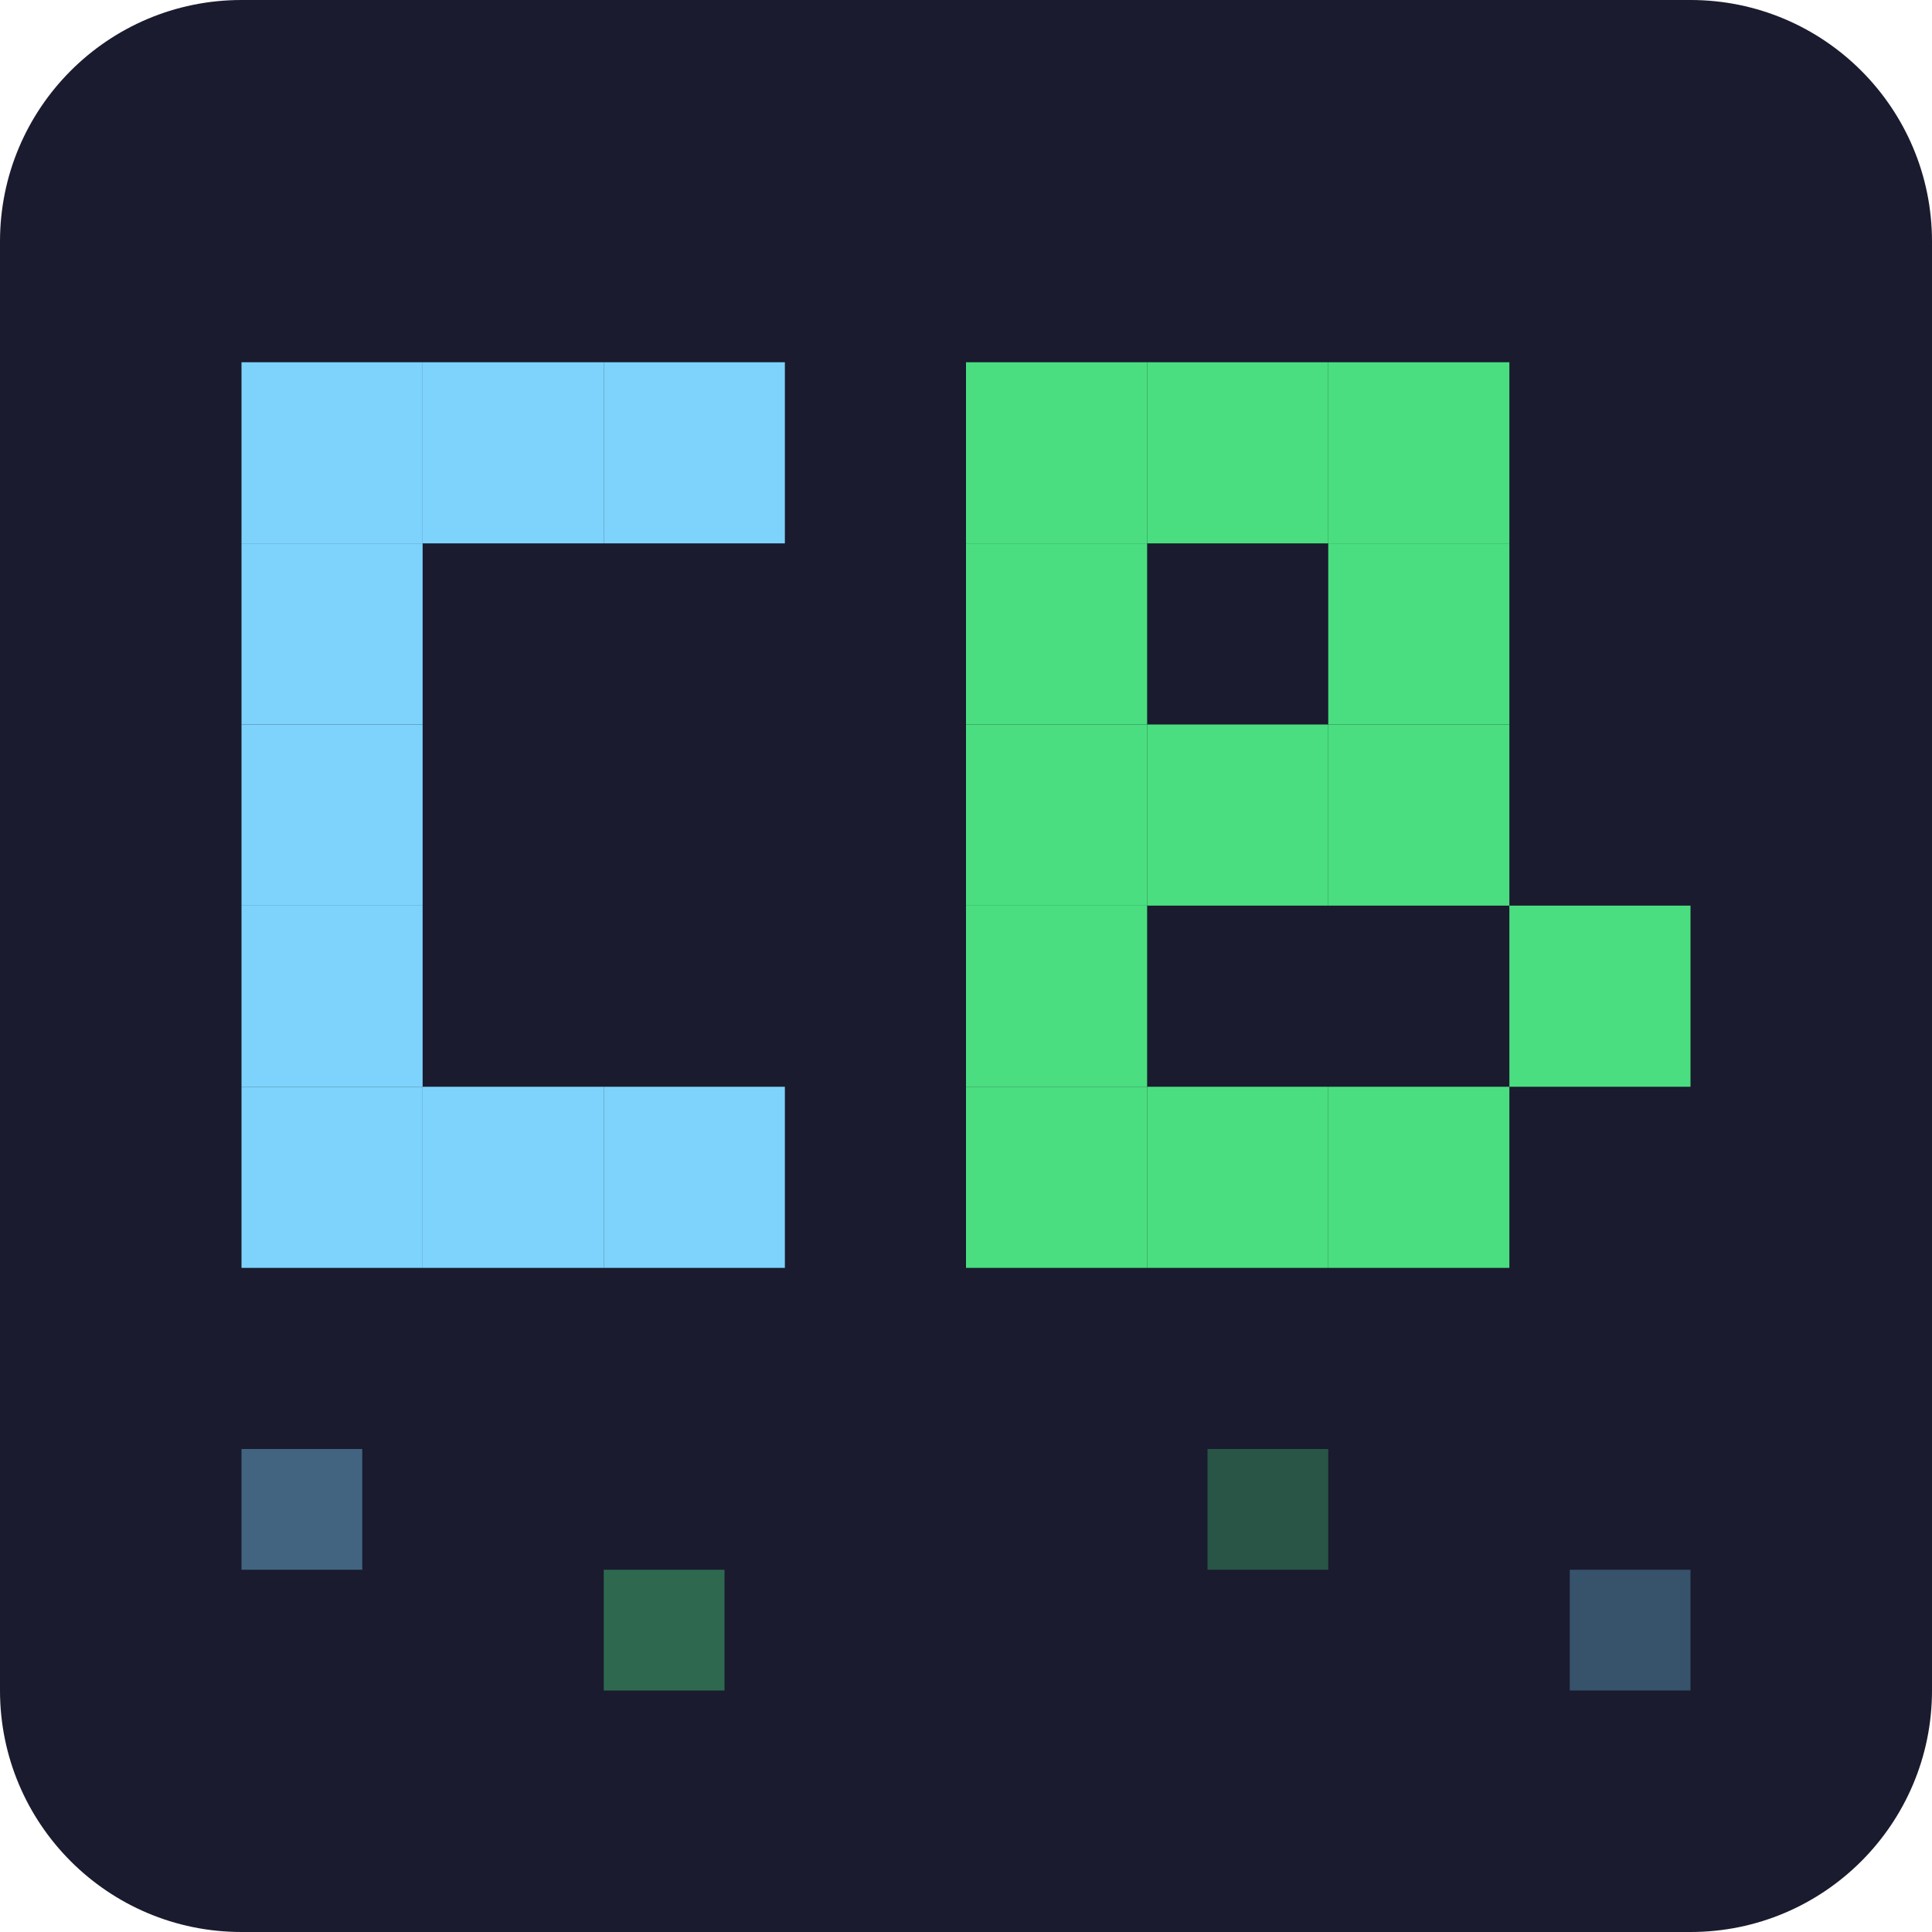
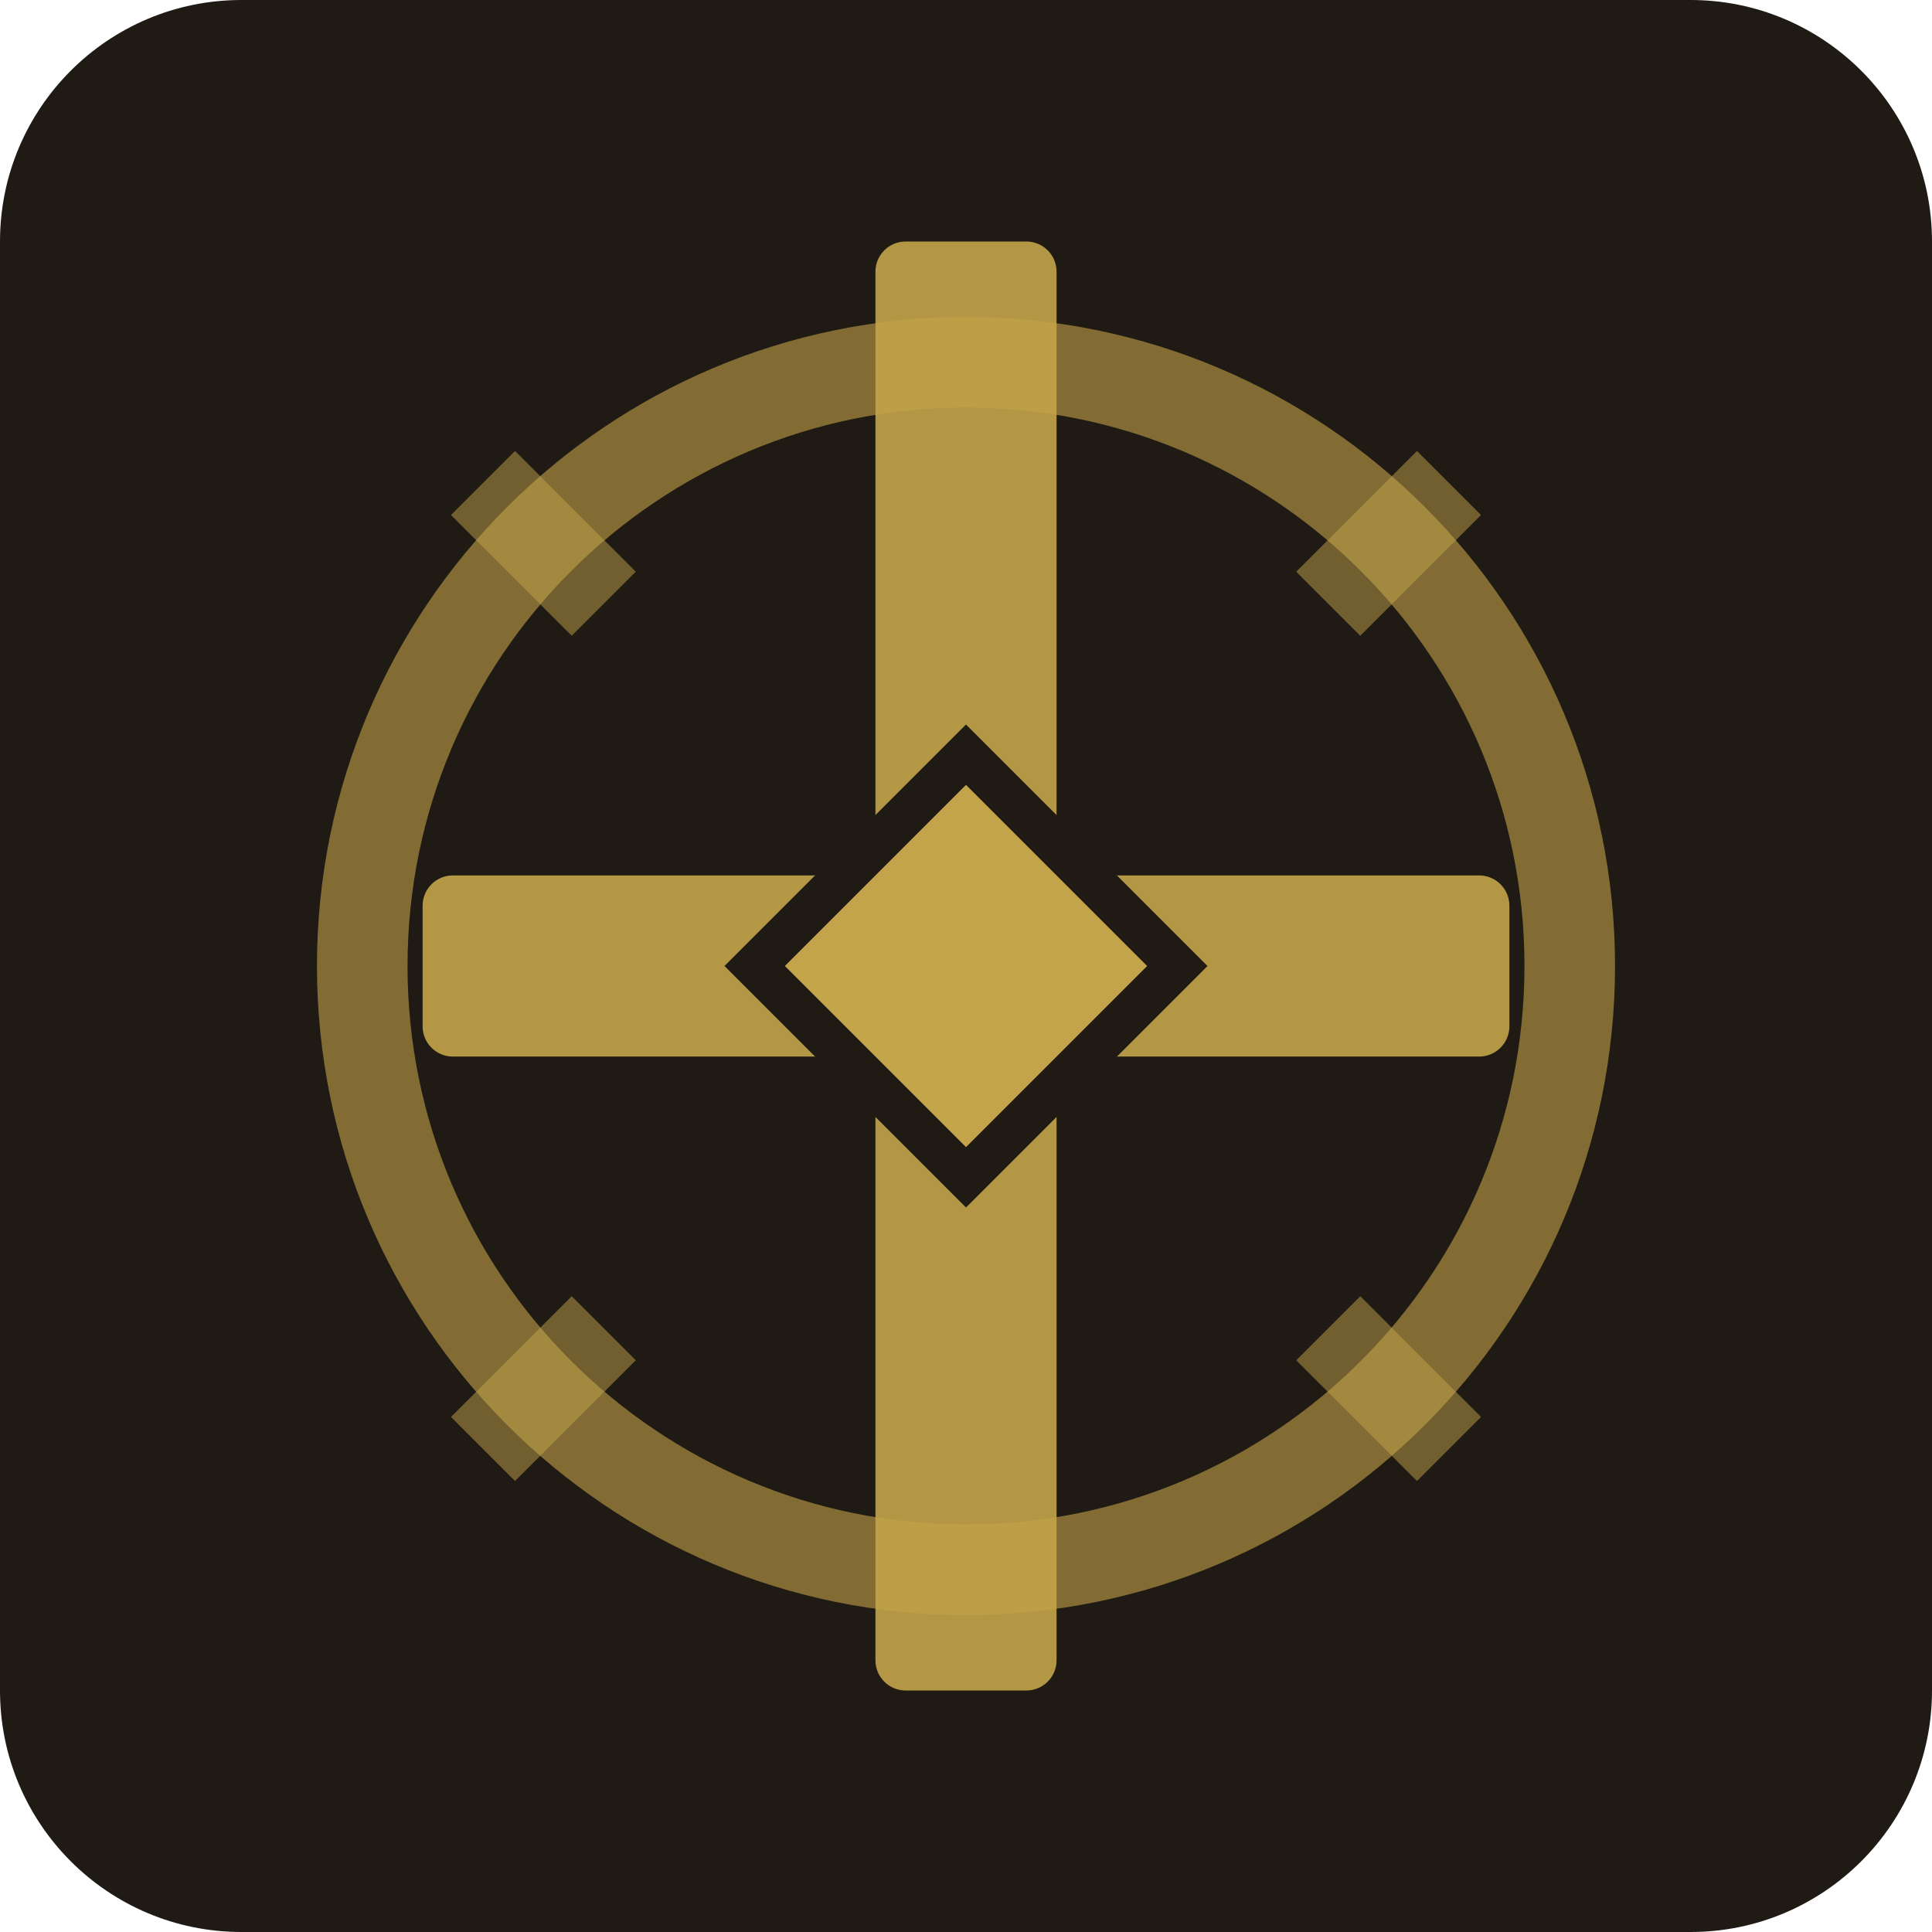
<svg xmlns="http://www.w3.org/2000/svg" viewBox="0 0 32 32">
-   <rect width="32" height="32" rx="4" fill="#1a1b2e" />
-   <rect x="4" y="6" width="3" height="3" fill="#7dd3fc" />
-   <rect x="7" y="6" width="3" height="3" fill="#7dd3fc" />
-   <rect x="10" y="6" width="3" height="3" fill="#7dd3fc" />
-   <rect x="4" y="9" width="3" height="3" fill="#7dd3fc" />
-   <rect x="4" y="12" width="3" height="3" fill="#7dd3fc" />
-   <rect x="4" y="15" width="3" height="3" fill="#7dd3fc" />
-   <rect x="4" y="18" width="3" height="3" fill="#7dd3fc" />
-   <rect x="7" y="18" width="3" height="3" fill="#7dd3fc" />
-   <rect x="10" y="18" width="3" height="3" fill="#7dd3fc" />
-   <rect x="16" y="6" width="3" height="3" fill="#4ade80" />
-   <rect x="19" y="6" width="3" height="3" fill="#4ade80" />
-   <rect x="22" y="6" width="3" height="3" fill="#4ade80" />
-   <rect x="16" y="9" width="3" height="3" fill="#4ade80" />
-   <rect x="22" y="9" width="3" height="3" fill="#4ade80" />
-   <rect x="16" y="12" width="3" height="3" fill="#4ade80" />
-   <rect x="19" y="12" width="3" height="3" fill="#4ade80" />
-   <rect x="22" y="12" width="3" height="3" fill="#4ade80" />
-   <rect x="16" y="15" width="3" height="3" fill="#4ade80" />
-   <rect x="25" y="15" width="3" height="3" fill="#4ade80" />
-   <rect x="16" y="18" width="3" height="3" fill="#4ade80" />
-   <rect x="19" y="18" width="3" height="3" fill="#4ade80" />
-   <rect x="22" y="18" width="3" height="3" fill="#4ade80" />
-   <rect x="4" y="24" width="2" height="2" fill="#7dd3fc" opacity="0.4" />
-   <rect x="10" y="26" width="2" height="2" fill="#4ade80" opacity="0.4" />
-   <rect x="20" y="24" width="2" height="2" fill="#4ade80" opacity="0.3" />
-   <rect x="26" y="26" width="2" height="2" fill="#7dd3fc" opacity="0.3" />
+   <rect width="32" height="32" rx="4" fill="#1f1a14" />
+   <circle cx="16" cy="16" r="10" fill="none" stroke="#c4a44a" stroke-width="1.5" opacity="0.6" />
+   <rect x="14.5" y="4" width="3" height="24" rx="0.5" fill="#c4a44a" opacity="0.9" />
+   <rect x="7" y="14.5" width="18" height="3" rx="0.5" fill="#c4a44a" opacity="0.9" />
+   <path d="M16 12 L20 16 L16 20 L12 16 Z" fill="#1f1a14" />
+   <path d="M16 13 L19 16 L16 19 L13 16 Z" fill="#c4a44a" />
+   <path d="M8 8 L10 10" stroke="#c4a44a" stroke-width="1.5" opacity="0.5" />
+   <path d="M24 8 L22 10" stroke="#c4a44a" stroke-width="1.5" opacity="0.5" />
+   <path d="M8 24 L10 22" stroke="#c4a44a" stroke-width="1.5" opacity="0.5" />
+   <path d="M24 24 L22 22" stroke="#c4a44a" stroke-width="1.5" opacity="0.5" />
</svg>
